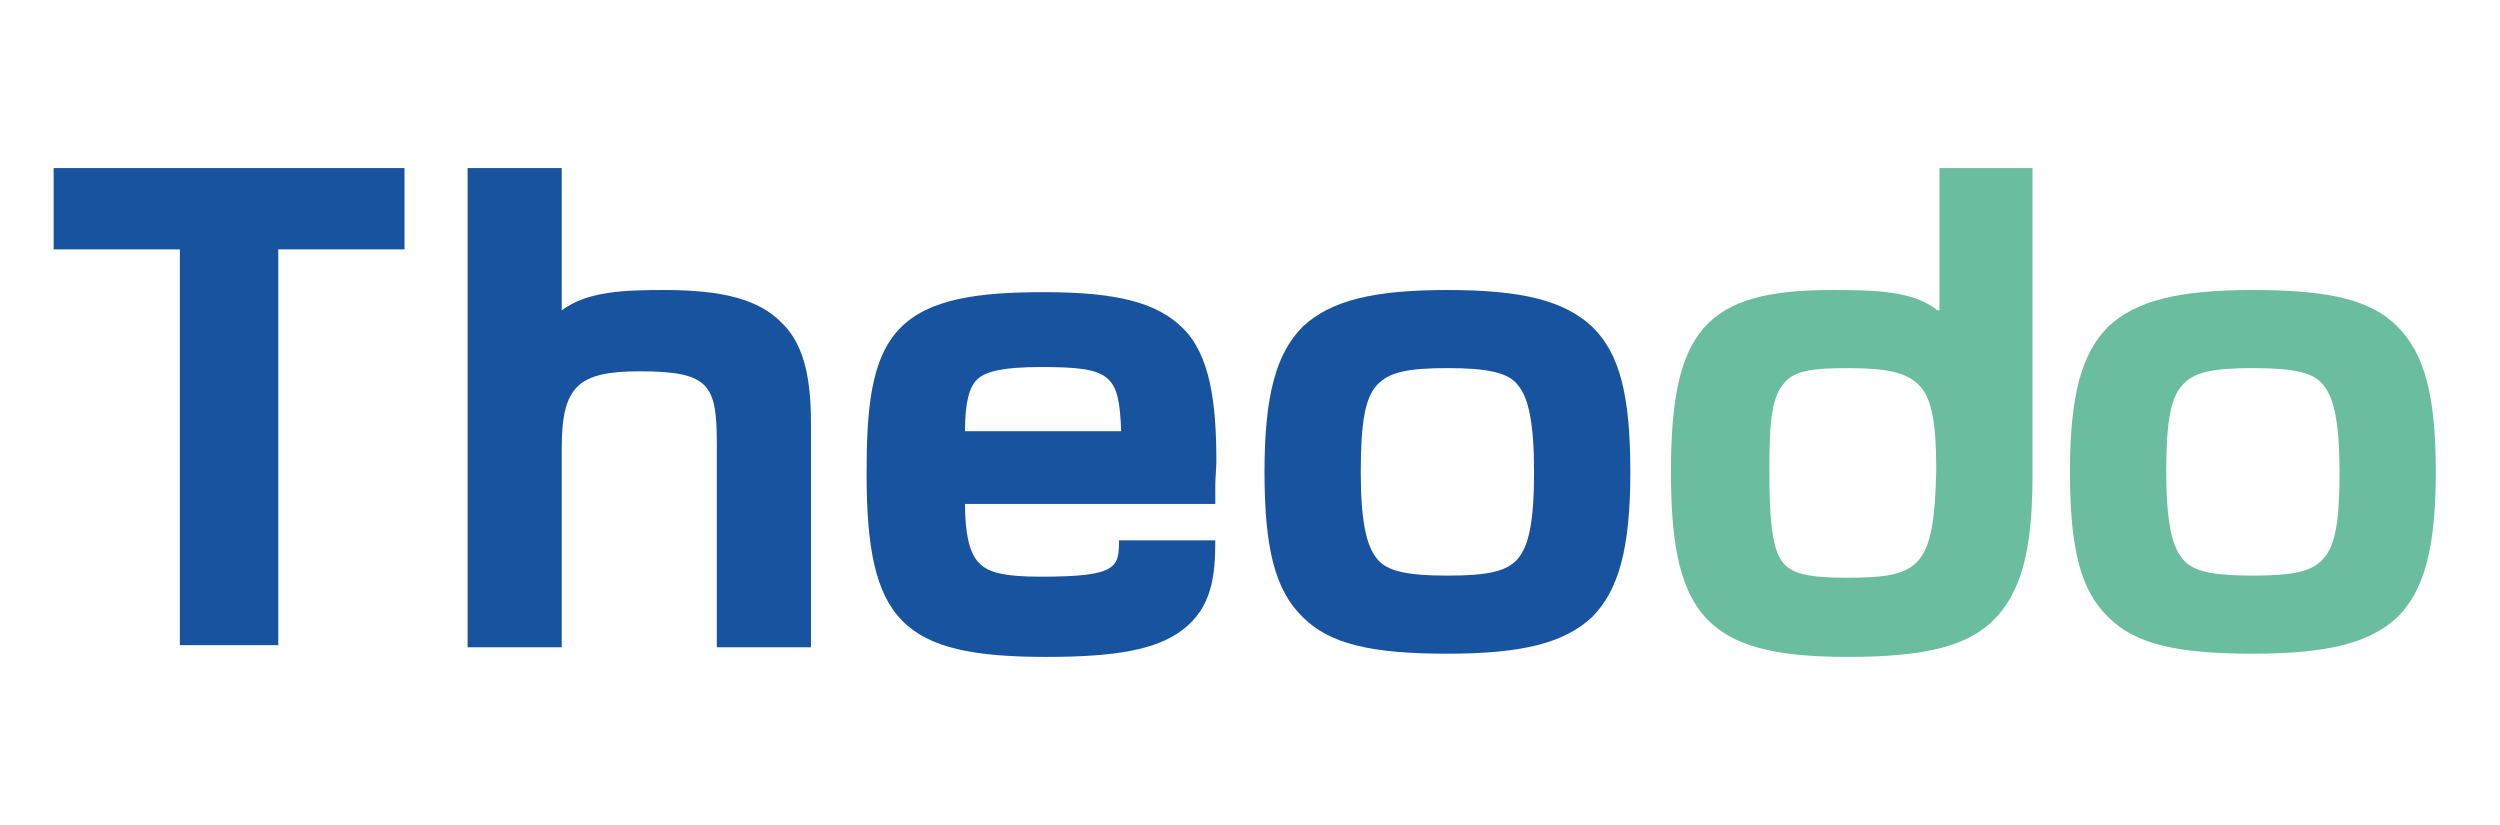
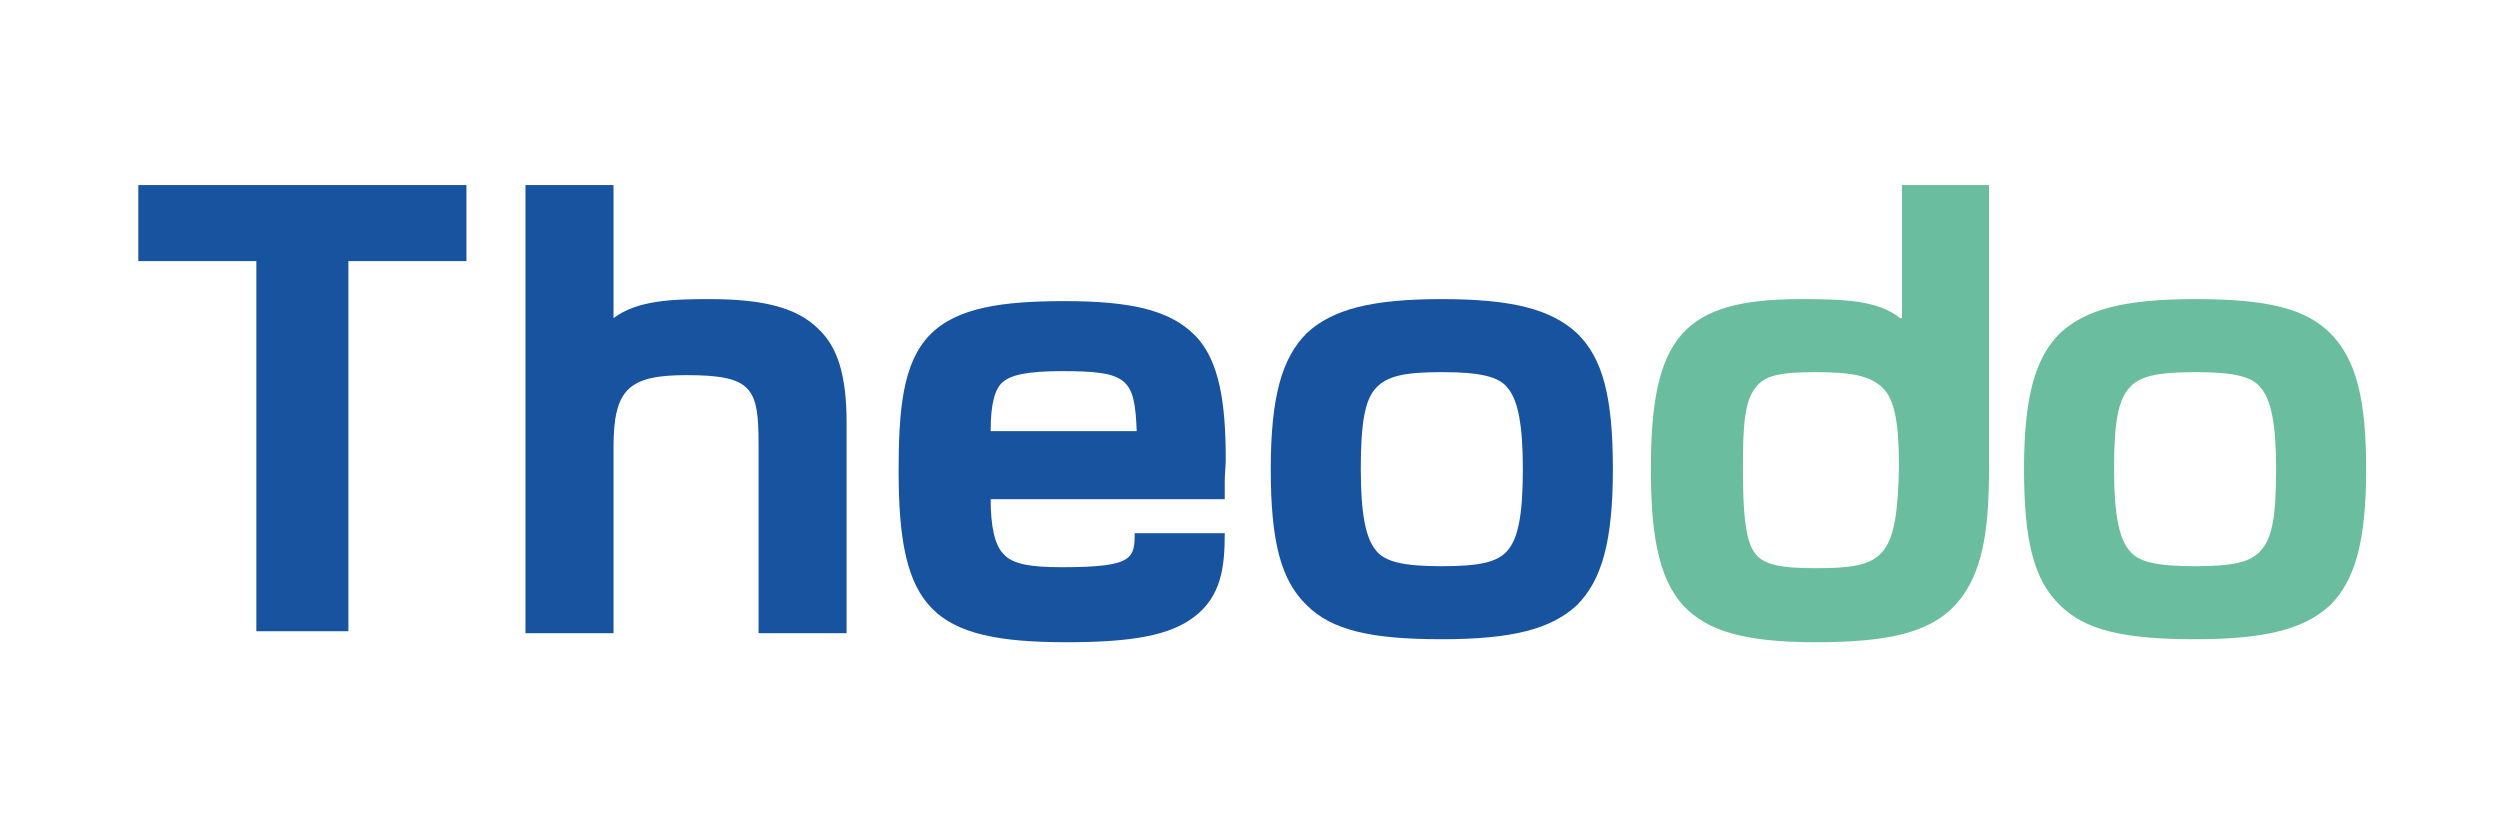
- <svg xmlns="http://www.w3.org/2000/svg" viewBox="0 0 500 165" version="1.1">
-   <g id="Artboard" stroke="none" stroke-width="1" fill="none" fill-rule="evenodd" style="" transform="matrix(2.139334, 0, 0, 2.139334, -32.48628, 5.803498)">
-     <g id="Group" transform="translate(20, 13)">
-       <path d="M99.8,24.7 C99.8,19.5 98.9,18.7 92.3,18.7 C88.9,18.7 87.2,19 86.3,19.9 C85.6,20.6 85.3,22 85.1,24.8 L99.8,24.8 L99.8,24.7 Z" id="Path" />
-       <path d="M167.8,18.6 C164.2,18.6 162.7,19 161.8,20.1 C160.8,21.4 160.5,24.3 160.5,28.2 C160.5,32.5 160.6,35.4 161.7,36.7 C162.6,37.7 164.1,38.2 167.7,38.2 C174.6,38.2 175.9,37.5 175.9,28.2 C175.9,23.9 175.5,21.5 174.3,20.3 C173.3,19.2 171.5,18.6 167.8,18.6 Z" id="Path" />
-       <path d="M130.5,18.7 C126.8,18.7 124.8,19.1 123.9,20.3 C122.9,21.5 122.4,23.9 122.4,28.4 C122.4,33 122.8,35.3 123.9,36.5 C124.9,37.7 126.7,38.1 130.5,38.1 C134.2,38.1 136.2,37.7 137.1,36.5 C138.1,35.3 138.6,32.9 138.6,28.4 C138.6,23.8 138.2,21.5 137.1,20.3 C136,19.2 134.2,18.7 130.5,18.7 Z" id="Path" />
-       <path d="M205.8,18.7 C202.1,18.7 200.1,19.1 199.2,20.3 C198.2,21.5 197.7,23.9 197.7,28.4 C197.7,33 198.1,35.3 199.2,36.5 C200.2,37.7 202,38.1 205.8,38.1 C209.6,38.1 211.5,37.7 212.4,36.5 C213.4,35.3 213.9,32.9 213.9,28.4 C213.9,23.8 213.5,21.5 212.4,20.3 C211.5,19.2 209.6,18.7 205.8,18.7 Z" id="Path" />
-       <polygon id="Path" fill="#17539F" fill-rule="nonzero" points="0.2 7.6 12 7.6 12 44.6 21.2 44.6 21.2 7.6 33 7.6 33 0 0.2 0" />
-       <path d="M57.3,11.4 C53.6,11.4 50.1,11.5 47.7,13.3 L47.7,0 L38.9,0 L38.9,44.8 L47.7,44.8 L47.7,26.2 C47.7,20.4 49.2,19 55,19 C61.6,19 62.2,20.3 62.2,25.9 L62.2,44.8 L71,44.8 L71,23.8 C71,19 70.1,16.2 68.2,14.4 C66.1,12.3 62.8,11.4 57.3,11.4 Z" id="Path" fill="#17539F" fill-rule="nonzero" />
-       <path d="M99.8,34.6 C99.8,37.3 99.8,38.2 92.5,38.2 C89.4,38.2 87.6,37.9 86.7,36.9 C85.8,36 85.4,34.1 85.4,31.4 L108.8,31.4 L108.8,30.8 C108.8,30.4 108.8,30.1 108.8,29.6 C108.8,28.9 108.9,28.1 108.9,27.4 C108.9,21.9 108.3,17.5 105.8,15 C103.4,12.6 99.7,11.6 92.8,11.6 C86.7,11.6 82,12.2 79.3,15 C76.6,17.8 76.2,22.5 76.2,28.6 C76.2,42.4 79.5,45.7 93,45.7 C99.6,45.7 103.3,45 105.7,43.2 C108.5,41.1 108.8,38.1 108.8,34.8 L99.8,34.8 L99.8,34.6 Z M92.5,18.6 C99.1,18.6 99.8,19.3 100,24.6 L85.4,24.6 C85.4,21.9 85.8,20.4 86.6,19.7 C87.4,19 89,18.6 92.5,18.6 Z" id="Shape" fill="#17539F" fill-rule="nonzero" />
-       <path d="M130.5,11.4 C123.5,11.4 119.6,12.4 117,14.8 C114.5,17.3 113.4,21.2 113.4,28.4 C113.4,35.6 114.4,39.5 117,42 C119.5,44.5 123.4,45.4 130.5,45.4 C137.5,45.4 141.4,44.4 144,42 C146.5,39.5 147.6,35.6 147.6,28.4 C147.6,21.2 146.6,17.3 144,14.8 C141.4,12.4 137.5,11.4 130.5,11.4 Z M137.1,36.5 C136.1,37.7 134.3,38.1 130.5,38.1 C126.8,38.1 124.8,37.7 123.9,36.5 C122.9,35.3 122.4,32.9 122.4,28.4 C122.4,23.8 122.8,21.5 123.9,20.3 C125,19.1 126.7,18.7 130.5,18.7 C134.2,18.7 136.2,19.1 137.1,20.3 C138.1,21.5 138.6,23.9 138.6,28.4 C138.6,33.1 138.1,35.3 137.1,36.5 Z" id="Shape" fill="#17539F" fill-rule="nonzero" />
-       <path d="M176.3,13.3 C174.1,11.5 170.6,11.4 166.4,11.4 C154.7,11.4 151.4,15.1 151.4,28.3 C151.4,34.4 152,39.2 154.7,42.1 C157.1,44.6 160.8,45.7 167.9,45.7 C175.2,45.7 179.3,44.7 181.8,42 C184.6,39 185.2,34.4 185.2,28.4 L185.2,0 L176.5,0 L176.5,13.3 L176.3,13.3 Z M167.8,38.3 C164.2,38.3 162.6,37.9 161.8,36.8 C160.8,35.5 160.6,32.5 160.6,28.3 C160.6,24.4 160.7,21.6 161.9,20.2 C162.8,19 164.4,18.7 167.9,18.7 C171.6,18.7 173.4,19.1 174.6,20.3 C175.8,21.5 176.2,23.9 176.2,28.2 C176,37.4 174.7,38.3 167.8,38.3 Z" id="Shape" fill="#6ABD9E" fill-rule="nonzero" />
-       <path d="M219.3,14.8 C216.8,12.3 212.9,11.4 205.8,11.4 C198.8,11.4 194.9,12.4 192.3,14.8 C189.8,17.3 188.7,21.2 188.7,28.4 C188.7,35.6 189.7,39.5 192.3,42 C194.8,44.5 198.7,45.4 205.8,45.4 C212.8,45.4 216.7,44.4 219.3,42 C221.8,39.5 222.9,35.6 222.9,28.4 C222.9,21.4 221.9,17.4 219.3,14.8 Z M212.4,36.5 C211.4,37.7 209.6,38.1 205.8,38.1 C202,38.1 200.1,37.7 199.2,36.5 C198.2,35.3 197.7,32.9 197.7,28.4 C197.7,23.8 198.1,21.5 199.2,20.3 C200.2,19.1 202,18.7 205.8,18.7 C209.6,18.7 211.5,19.1 212.4,20.3 C213.4,21.5 213.9,23.9 213.9,28.4 C213.9,33.1 213.5,35.3 212.4,36.5 Z" id="Shape" fill="#6ABD9E" fill-rule="nonzero" />
+ <svg xmlns="http://www.w3.org/2000/svg" width="500" height="165" version="1.1">
+   <g class="layer">
+     <g fill="none" fill-rule="evenodd" id="Artboard" transform="matrix(2.00072 0 0 2.00072 -29.751 14.0052)">
+       <g id="Group">
+         <path d="m128.3,36.2c0,-5.2 -0.9,-6 -7.5,-6c-3.4,0 -5.1,0.3 -6,1.2c-0.7,0.7 -1,2.1 -1.2,4.9l14.7,0l0,-0.1z" id="Path" />
+         <path d="m196.3,30.1c-3.6,0 -5.1,0.4 -6,1.5c-1,1.3 -1.3,4.2 -1.3,8.1c0,4.3 0.1,7.2 1.2,8.5c0.9,1 2.4,1.5 6,1.5c6.9,0 8.2,-0.7 8.2,-10c0,-4.3 -0.4,-6.7 -1.6,-7.9c-1,-1.1 -2.8,-1.7 -6.5,-1.7z" id="svg_1" />
+         <path d="m159,30.2c-3.7,0 -5.7,0.4 -6.6,1.6c-1,1.2 -1.5,3.6 -1.5,8.1c0,4.6 0.4,6.9 1.5,8.1c1,1.2 2.8,1.6 6.6,1.6c3.7,0 5.7,-0.4 6.6,-1.6c1,-1.2 1.5,-3.6 1.5,-8.1c0,-4.6 -0.4,-6.9 -1.5,-8.1c-1.1,-1.1 -2.9,-1.6 -6.6,-1.6z" id="svg_2" />
+         <path d="m234.3,30.2c-3.7,0 -5.7,0.4 -6.6,1.6c-1,1.2 -1.5,3.6 -1.5,8.1c0,4.6 0.4,6.9 1.5,8.1c1,1.2 2.8,1.6 6.6,1.6c3.8,0 5.7,-0.4 6.6,-1.6c1,-1.2 1.5,-3.6 1.5,-8.1c0,-4.6 -0.4,-6.9 -1.5,-8.1c-0.9,-1.1 -2.8,-1.6 -6.6,-1.6z" id="svg_3" />
+         <polygon fill="#17539F" fill-rule="nonzero" id="svg_4" points="28.697,19.1 40.497,19.1 40.497,56.1 49.697,56.1 49.697,19.1 61.497,19.1 61.497,11.5 28.697,11.5 " />
+         <path d="m85.8,22.9c-3.7,0 -7.2,0.1 -9.6,1.9l0,-13.3l-8.8,0l0,44.8l8.8,0l0,-18.6c0,-5.8 1.5,-7.2 7.3,-7.2c6.6,0 7.2,1.3 7.2,6.9l0,18.9l8.8,0l0,-21c0,-4.8 -0.9,-7.6 -2.8,-9.4c-2.1,-2.1 -5.4,-3 -10.9,-3z" fill="#17539F" fill-rule="nonzero" id="svg_5" />
+         <path d="m128.3,46.1c0,2.7 0,3.6 -7.3,3.6c-3.1,0 -4.9,-0.3 -5.8,-1.3c-0.9,-0.9 -1.3,-2.8 -1.3,-5.5l23.4,0l0,-0.6c0,-0.4 0,-0.7 0,-1.2c0,-0.7 0.1,-1.5 0.1,-2.2c0,-5.5 -0.6,-9.9 -3.1,-12.4c-2.4,-2.4 -6.1,-3.4 -13,-3.4c-6.1,0 -10.8,0.6 -13.5,3.4c-2.7,2.8 -3.1,7.5 -3.1,13.6c0,13.8 3.3,17.1 16.8,17.1c6.6,0 10.3,-0.7 12.7,-2.5c2.8,-2.1 3.1,-5.1 3.1,-8.4l-9,0l0,-0.2zm-7.3,-16c6.6,0 7.3,0.7 7.5,6l-14.6,0c0,-2.7 0.4,-4.2 1.2,-4.9c0.8,-0.7 2.4,-1.1 5.9,-1.1z" fill="#17539F" fill-rule="nonzero" id="Shape" />
+         <path d="m159,22.9c-7,0 -10.9,1 -13.5,3.4c-2.5,2.5 -3.6,6.4 -3.6,13.6c0,7.2 1,11.1 3.6,13.6c2.5,2.5 6.4,3.4 13.5,3.4c7,0 10.9,-1 13.5,-3.4c2.5,-2.5 3.6,-6.4 3.6,-13.6c0,-7.2 -1,-11.1 -3.6,-13.6c-2.6,-2.4 -6.5,-3.4 -13.5,-3.4zm6.6,25.1c-1,1.2 -2.8,1.6 -6.6,1.6c-3.7,0 -5.7,-0.4 -6.6,-1.6c-1,-1.2 -1.5,-3.6 -1.5,-8.1c0,-4.6 0.4,-6.9 1.5,-8.1c1.1,-1.2 2.8,-1.6 6.6,-1.6c3.7,0 5.7,0.4 6.6,1.6c1,1.2 1.5,3.6 1.5,8.1c0,4.7 -0.5,6.9 -1.5,8.1z" fill="#17539F" fill-rule="nonzero" id="svg_6" />
+         <path d="m204.8,24.8c-2.2,-1.8 -5.7,-1.9 -9.9,-1.9c-11.7,0 -15,3.7 -15,16.9c0,6.1 0.6,10.9 3.3,13.8c2.4,2.5 6.1,3.6 13.2,3.6c7.3,0 11.4,-1 13.9,-3.7c2.8,-3 3.4,-7.6 3.4,-13.6l0,-28.4l-8.7,0l0,13.3l-0.2,0zm-8.5,25c-3.6,0 -5.2,-0.4 -6,-1.5c-1,-1.3 -1.2,-4.3 -1.2,-8.5c0,-3.9 0.1,-6.7 1.3,-8.1c0.9,-1.2 2.5,-1.5 6,-1.5c3.7,0 5.5,0.4 6.7,1.6c1.2,1.2 1.6,3.6 1.6,7.9c-0.2,9.2 -1.5,10.1 -8.4,10.1z" fill="#6ABD9E" fill-rule="nonzero" id="svg_7" />
+         <path d="m247.8,26.3c-2.5,-2.5 -6.4,-3.4 -13.5,-3.4c-7,0 -10.9,1 -13.5,3.4c-2.5,2.5 -3.6,6.4 -3.6,13.6c0,7.2 1,11.1 3.6,13.6c2.5,2.5 6.4,3.4 13.5,3.4c7,0 10.9,-1 13.5,-3.4c2.5,-2.5 3.6,-6.4 3.6,-13.6c0,-7 -1,-11 -3.6,-13.6zm-6.9,21.7c-1,1.2 -2.8,1.6 -6.6,1.6c-3.8,0 -5.7,-0.4 -6.6,-1.6c-1,-1.2 -1.5,-3.6 -1.5,-8.1c0,-4.6 0.4,-6.9 1.5,-8.1c1,-1.2 2.8,-1.6 6.6,-1.6c3.8,0 5.7,0.4 6.6,1.6c1,1.2 1.5,3.6 1.5,8.1c0,4.7 -0.4,6.9 -1.5,8.1z" fill="#6ABD9E" fill-rule="nonzero" id="svg_8" />
+       </g>
    </g>
  </g>
</svg>
